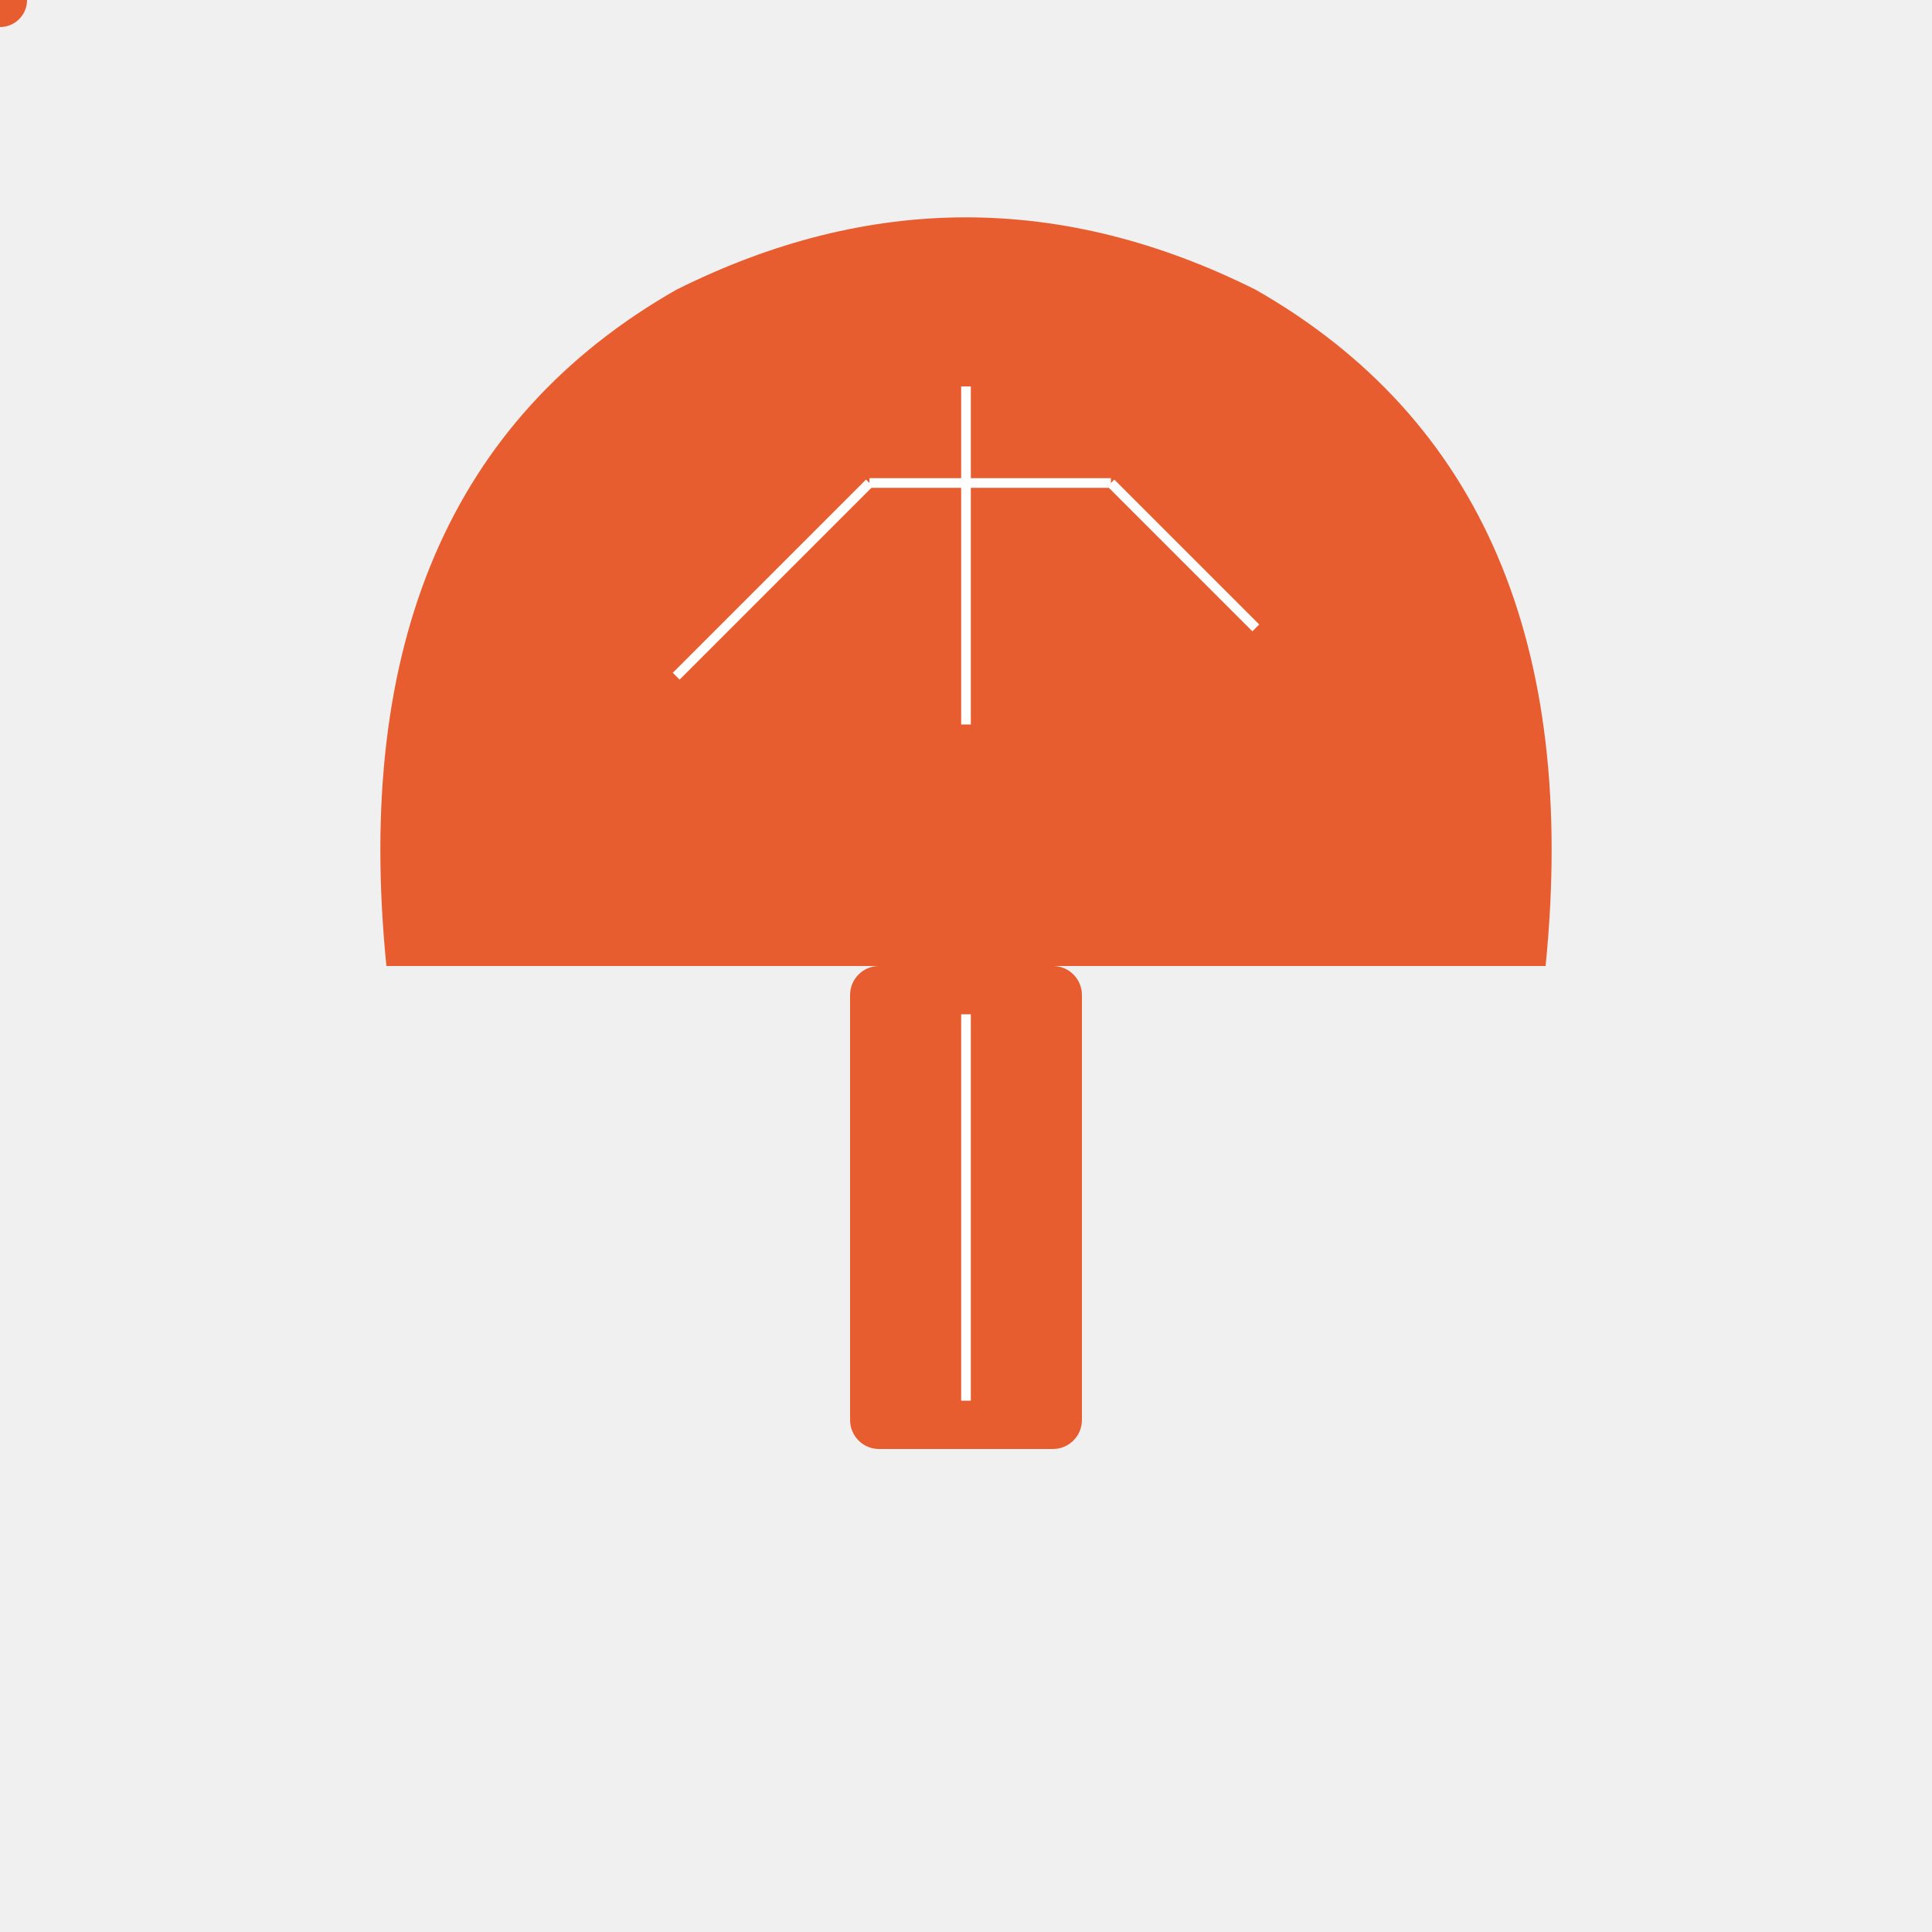
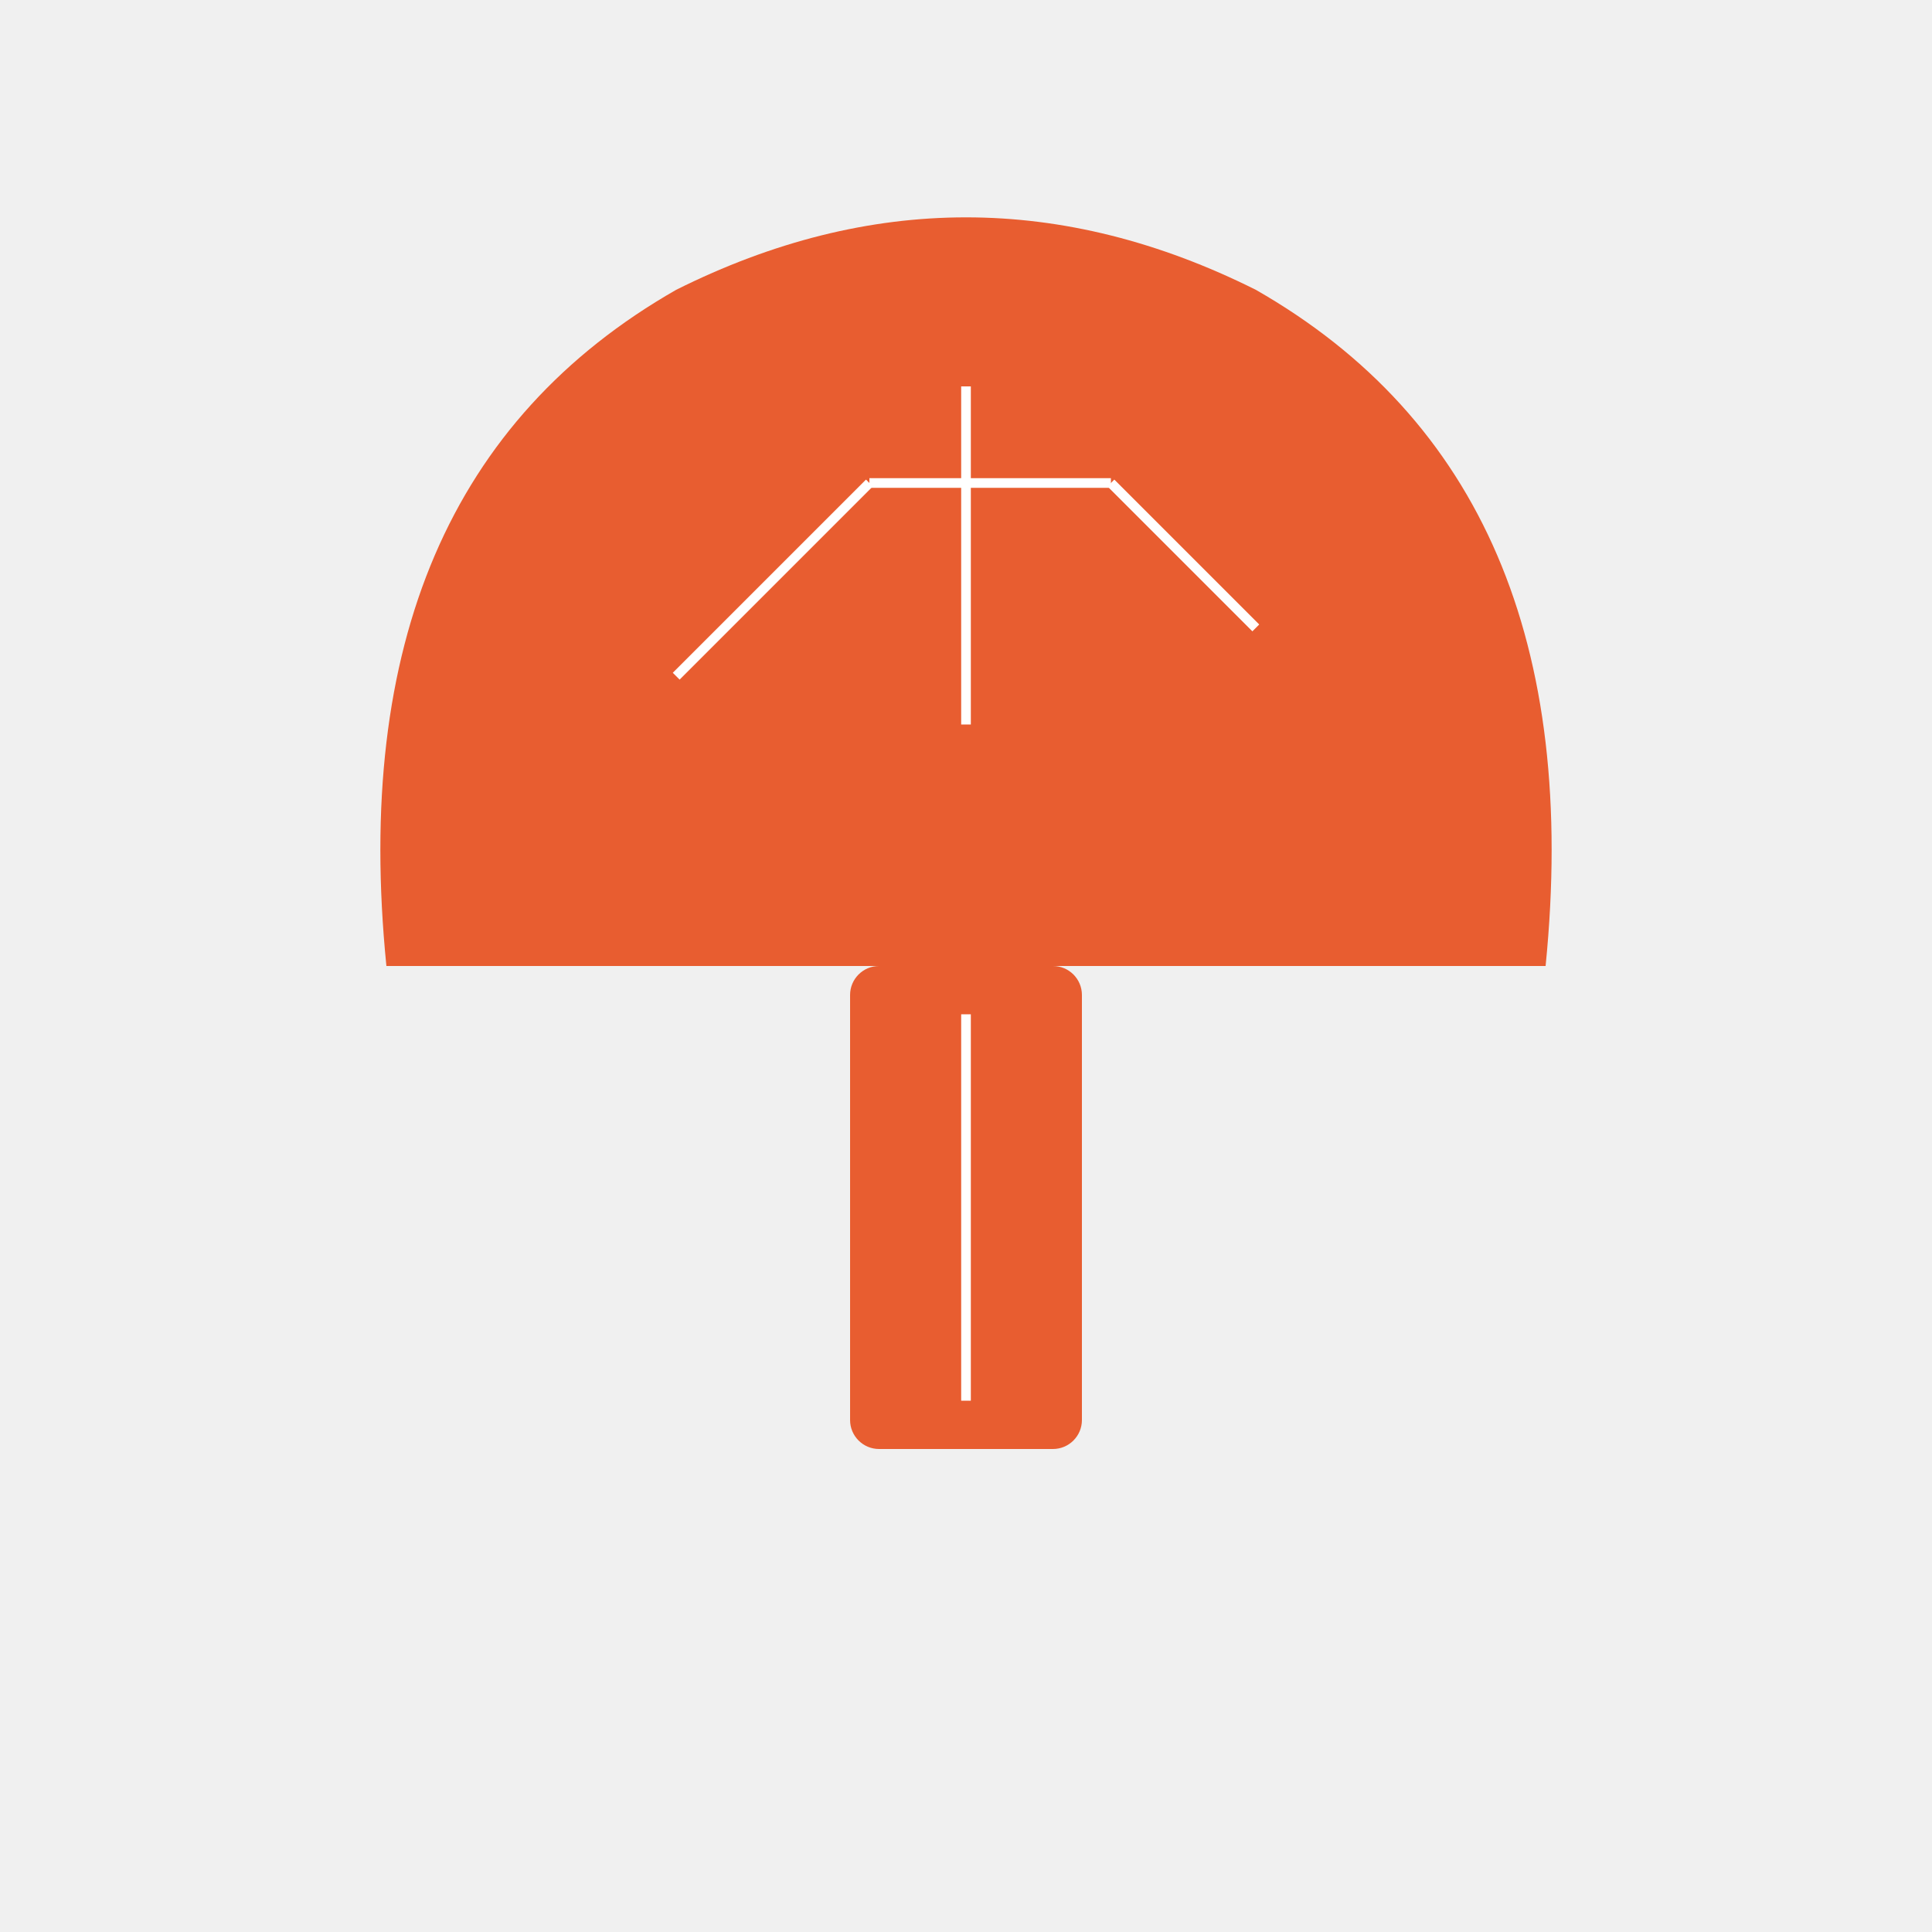
<svg xmlns="http://www.w3.org/2000/svg" width="200" height="200" viewBox="0 0 200 200">
  <style>
    @media (prefers-reduced-motion: no-preference) {
      .cap-group { animation: cap-breathe 3s ease-in-out infinite; transform-origin: 100px 100px; }
      .stem-group { animation: stem-breathe 3s ease-in-out infinite; transform-origin: 100px 100px; }
      .circuit-cap { animation: pump-cap 3s ease-in-out infinite; }
      .node-cap { animation: node-cap-pulse 3s ease-in-out infinite; }
      .circuit-stem { animation: pump-stem 3s ease-in-out infinite; }
      .node-stem { animation: node-stem-pulse 3s ease-in-out infinite; }
    }
    @keyframes cap-breathe {
      0%   { transform: scaleY(1) scaleX(1); }
      35%  { transform: scaleY(1.15) scaleX(1.04); }
      50%  { transform: scaleY(0.88) scaleX(1.08); }
      65%  { transform: scaleY(1) scaleX(1); }
      100% { transform: scaleY(1) scaleX(1); }
    }
    @keyframes stem-breathe {
      0%   { transform: scaleY(1) scaleX(1); }
      35%  { transform: scaleY(1.08) scaleX(0.95); }
      50%  { transform: scaleY(0.85) scaleX(1.12); }
      65%  { transform: scaleY(1) scaleX(1); }
      100% { transform: scaleY(1) scaleX(1); }
    }
    @keyframes pump-cap {
      0%   { stroke-opacity: 0.35; stroke-width: 1.2; }
      33%  { stroke-opacity: 0.4; stroke-width: 1.2; }
      40%  { stroke-opacity: 1; stroke-width: 2.4; }
      50%  { stroke-opacity: 1; stroke-width: 2.6; }
      58%  { stroke-opacity: 0.5; stroke-width: 1.4; }
      68%  { stroke-opacity: 0.35; stroke-width: 1.2; }
      100% { stroke-opacity: 0.35; stroke-width: 1.2; }
    }
    @keyframes node-cap-pulse {
      0%   { r: 2.5; fill-opacity: 0.55; }
      33%  { r: 2.5; fill-opacity: 0.55; }
      40%  { r: 4.2; fill-opacity: 1; }
      50%  { r: 4.5; fill-opacity: 1; }
      58%  { r: 3; fill-opacity: 0.7; }
      68%  { r: 2.5; fill-opacity: 0.55; }
      100% { r: 2.5; fill-opacity: 0.55; }
    }
    @keyframes pump-stem {
      0%   { stroke-opacity: 0.3; stroke-width: 1; }
      40%  { stroke-opacity: 0.3; stroke-width: 1; }
      46%  { stroke-opacity: 1; stroke-width: 2.5; }
      55%  { stroke-opacity: 1; stroke-width: 2.8; }
      63%  { stroke-opacity: 0.5; stroke-width: 1.3; }
      72%  { stroke-opacity: 0.3; stroke-width: 1; }
      100% { stroke-opacity: 0.3; stroke-width: 1; }
    }
    @keyframes node-stem-pulse {
      0%   { r: 2; fill-opacity: 0.4; }
      40%  { r: 2; fill-opacity: 0.4; }
      46%  { r: 3.8; fill-opacity: 1; }
      55%  { r: 4.2; fill-opacity: 1; }
      63%  { r: 2.8; fill-opacity: 0.6; }
      72%  { r: 2; fill-opacity: 0.4; }
      100% { r: 2; fill-opacity: 0.4; }
    }
    @keyframes sp-L1  { 0%,43%{ opacity:0; cx:38;  cy:96;  } 49%{ opacity:.7;  } 100%{ opacity:0; cx:-10; cy:90;  } }
    @keyframes sp-L2  { 0%,43%{ opacity:0; cx:36;  cy:88;  } 49%{ opacity:.55; } 100%{ opacity:0; cx:-5;  cy:62;  } }
    @keyframes sp-UL1 { 0%,43%{ opacity:0; cx:48;  cy:75;  } 49%{ opacity:.7;  } 100%{ opacity:0; cx:10;  cy:22;  } }
    @keyframes sp-UL2 { 0%,43%{ opacity:0; cx:53;  cy:80;  } 49%{ opacity:.5;  } 100%{ opacity:0; cx:18;  cy:32;  } }
    @keyframes sp-TL1 { 0%,43%{ opacity:0; cx:70;  cy:58;  } 49%{ opacity:.7;  } 100%{ opacity:0; cx:45;  cy:-10; } }
    @keyframes sp-TL2 { 0%,43%{ opacity:0; cx:78;  cy:62;  } 49%{ opacity:.45; } 100%{ opacity:0; cx:55;  cy:-2;  } }
    @keyframes sp-T1  { 0%,43%{ opacity:0; cx:94;  cy:48;  } 49%{ opacity:.8;  } 100%{ opacity:0; cx:90;  cy:-25; } }
    @keyframes sp-T2  { 0%,43%{ opacity:0; cx:106; cy:50;  } 49%{ opacity:.6;  } 100%{ opacity:0; cx:112; cy:-20; } }
    @keyframes sp-TR1 { 0%,43%{ opacity:0; cx:122; cy:56;  } 49%{ opacity:.7;  } 100%{ opacity:0; cx:158; cy:-8;  } }
    @keyframes sp-TR2 { 0%,43%{ opacity:0; cx:128; cy:62;  } 49%{ opacity:.5;  } 100%{ opacity:0; cx:150; cy:0;   } }
    @keyframes sp-UR1 { 0%,43%{ opacity:0; cx:148; cy:75;  } 49%{ opacity:.65; } 100%{ opacity:0; cx:195; cy:25;  } }
    @keyframes sp-UR2 { 0%,43%{ opacity:0; cx:152; cy:82;  } 49%{ opacity:.45; } 100%{ opacity:0; cx:190; cy:38;  } }
    @keyframes sp-R1  { 0%,43%{ opacity:0; cx:160; cy:88;  } 49%{ opacity:.6;  } 100%{ opacity:0; cx:210; cy:65;  } }
    @keyframes sp-R2  { 0%,43%{ opacity:0; cx:163; cy:95;  } 49%{ opacity:.7;  } 100%{ opacity:0; cx:212; cy:90;  } }
+ 
+     @media (prefers-reduced-motion: no-preference) {
+       .sp-L1  { animation: sp-L1  3s ease-out infinite 0s;   opacity: 1; }
+       .sp-L2  { animation: sp-L2  3s ease-out infinite .04s;  opacity: 1; }
+       .sp-UL1 { animation: sp-UL1 3s ease-out infinite .07s;  opacity: 1; }
+       .sp-UL2 { animation: sp-UL2 3s ease-out infinite .02s;  opacity: 1; }
+       .sp-TL1 { animation: sp-TL1 3s ease-out infinite .09s;  opacity: 1; }
+       .sp-TL2 { animation: sp-TL2 3s ease-out infinite .05s;  opacity: 1; }
+       .sp-T1  { animation: sp-T1  3s ease-out infinite .03s;  opacity: 1; }
+       .sp-T2  { animation: sp-T2  3s ease-out infinite .08s;  opacity: 1; }
+       .sp-TR1 { animation: sp-TR1 3s ease-out infinite .06s;  opacity: 1; }
+       .sp-TR2 { animation: sp-TR2 3s ease-out infinite .01s;  opacity: 1; }
+       .sp-UR1 { animation: sp-UR1 3s ease-out infinite .1s;   opacity: 1; }
+       .sp-UR2 { animation: sp-UR2 3s ease-out infinite .04s;  opacity: 1; }
+       .sp-R1  { animation: sp-R1  3s ease-out infinite .07s;  opacity: 1; }
+       .sp-R2  { animation: sp-R2  3s ease-out infinite .02s;  opacity: 1; }
+     }
+     .spore { opacity: 0; }
  </style>
  <g transform="translate(0,0)">
    <g class="stem-group">
      <rect x="88" y="100" width="24" height="50" rx="3" fill="#E85D30" />
      <line class="circuit-stem" x1="100" y1="105" x2="100" y2="145" stroke="#FFFFFF" />
      <circle class="node-stem" cx="100" cy="118" fill="#FFFFFF" />
      <circle class="node-stem" cx="100" cy="135" fill="#FFFFFF" />
    </g>
-     <circle r="2.2" fill="#E85D30" style="animation:sp-L1  3s ease-out infinite 0s" />
-     <circle r="1.5" fill="#E85D30" style="animation:sp-L2  3s ease-out infinite .04s" />
-     <circle r="2.4" fill="#E85D30" style="animation:sp-UL1 3s ease-out infinite .07s" />
-     <circle r="1.4" fill="#E85D30" style="animation:sp-UL2 3s ease-out infinite .02s" />
-     <circle r="2.0" fill="#E85D30" style="animation:sp-TL1 3s ease-out infinite .09s" />
-     <circle r="1.6" fill="#E85D30" style="animation:sp-TL2 3s ease-out infinite .05s" />
-     <circle r="2.8" fill="#E85D30" style="animation:sp-T1  3s ease-out infinite .03s" />
-     <circle r="1.8" fill="#E85D30" style="animation:sp-T2  3s ease-out infinite .08s" />
-     <circle r="2.2" fill="#E85D30" style="animation:sp-TR1 3s ease-out infinite .06s" />
-     <circle r="1.5" fill="#E85D30" style="animation:sp-TR2 3s ease-out infinite .01s" />
-     <circle r="2.0" fill="#E85D30" style="animation:sp-UR1 3s ease-out infinite .1s" />
-     <circle r="1.4" fill="#E85D30" style="animation:sp-UR2 3s ease-out infinite .04s" />
-     <circle r="1.8" fill="#E85D30" style="animation:sp-R1  3s ease-out infinite .07s" />
-     <circle r="2.0" fill="#E85D30" style="animation:sp-R2  3s ease-out infinite .02s" />
+     <circle class="sp-L1 spore" cx="38" cy="96" r="2.2" fill="#E85D30" />
+     <circle class="sp-L2 spore" cx="36" cy="88" r="1.5" fill="#E85D30" />
+     <circle class="sp-UL1 spore" cx="48" cy="75" r="2.4" fill="#E85D30" />
+     <circle class="sp-UL2 spore" cx="53" cy="80" r="1.4" fill="#E85D30" />
+     <circle class="sp-TL1 spore" cx="70" cy="58" r="2.0" fill="#E85D30" />
+     <circle class="sp-TL2 spore" cx="78" cy="62" r="1.6" fill="#E85D30" />
+     <circle class="sp-T1 spore" cx="94" cy="48" r="2.8" fill="#E85D30" />
+     <circle class="sp-T2 spore" cx="106" cy="50" r="1.8" fill="#E85D30" />
+     <circle class="sp-TR1 spore" cx="122" cy="56" r="2.2" fill="#E85D30" />
+     <circle class="sp-TR2 spore" cx="128" cy="62" r="1.5" fill="#E85D30" />
+     <circle class="sp-UR1 spore" cx="148" cy="75" r="2.0" fill="#E85D30" />
+     <circle class="sp-UR2 spore" cx="152" cy="82" r="1.4" fill="#E85D30" />
+     <circle class="sp-R1 spore" cx="160" cy="88" r="1.8" fill="#E85D30" />
+     <circle class="sp-R2 spore" cx="163" cy="95" r="2.0" fill="#E85D30" />
    <g class="cap-group">
      <path d="M40,100 Q35,50 70,30 Q100,15 130,30 Q165,50 160,100 Z" fill="#E85D30" />
      <line class="circuit-cap" x1="70" y1="70" x2="90" y2="50" stroke="#FFFFFF" />
      <line class="circuit-cap" x1="90" y1="50" x2="115" y2="50" stroke="#FFFFFF" />
      <line class="circuit-cap" x1="115" y1="50" x2="130" y2="65" stroke="#FFFFFF" />
      <line class="circuit-cap" x1="100" y1="75" x2="100" y2="40" stroke="#FFFFFF" />
      <circle class="node-cap" cx="70" cy="70" fill="#FFFFFF" />
      <circle class="node-cap" cx="90" cy="50" fill="#FFFFFF" />
      <circle class="node-cap" cx="115" cy="50" fill="#FFFFFF" />
      <circle class="node-cap" cx="130" cy="65" fill="#FFFFFF" />
      <circle class="node-cap" cx="100" cy="40" fill="#FFFFFF" />
    </g>
  </g>
</svg>
